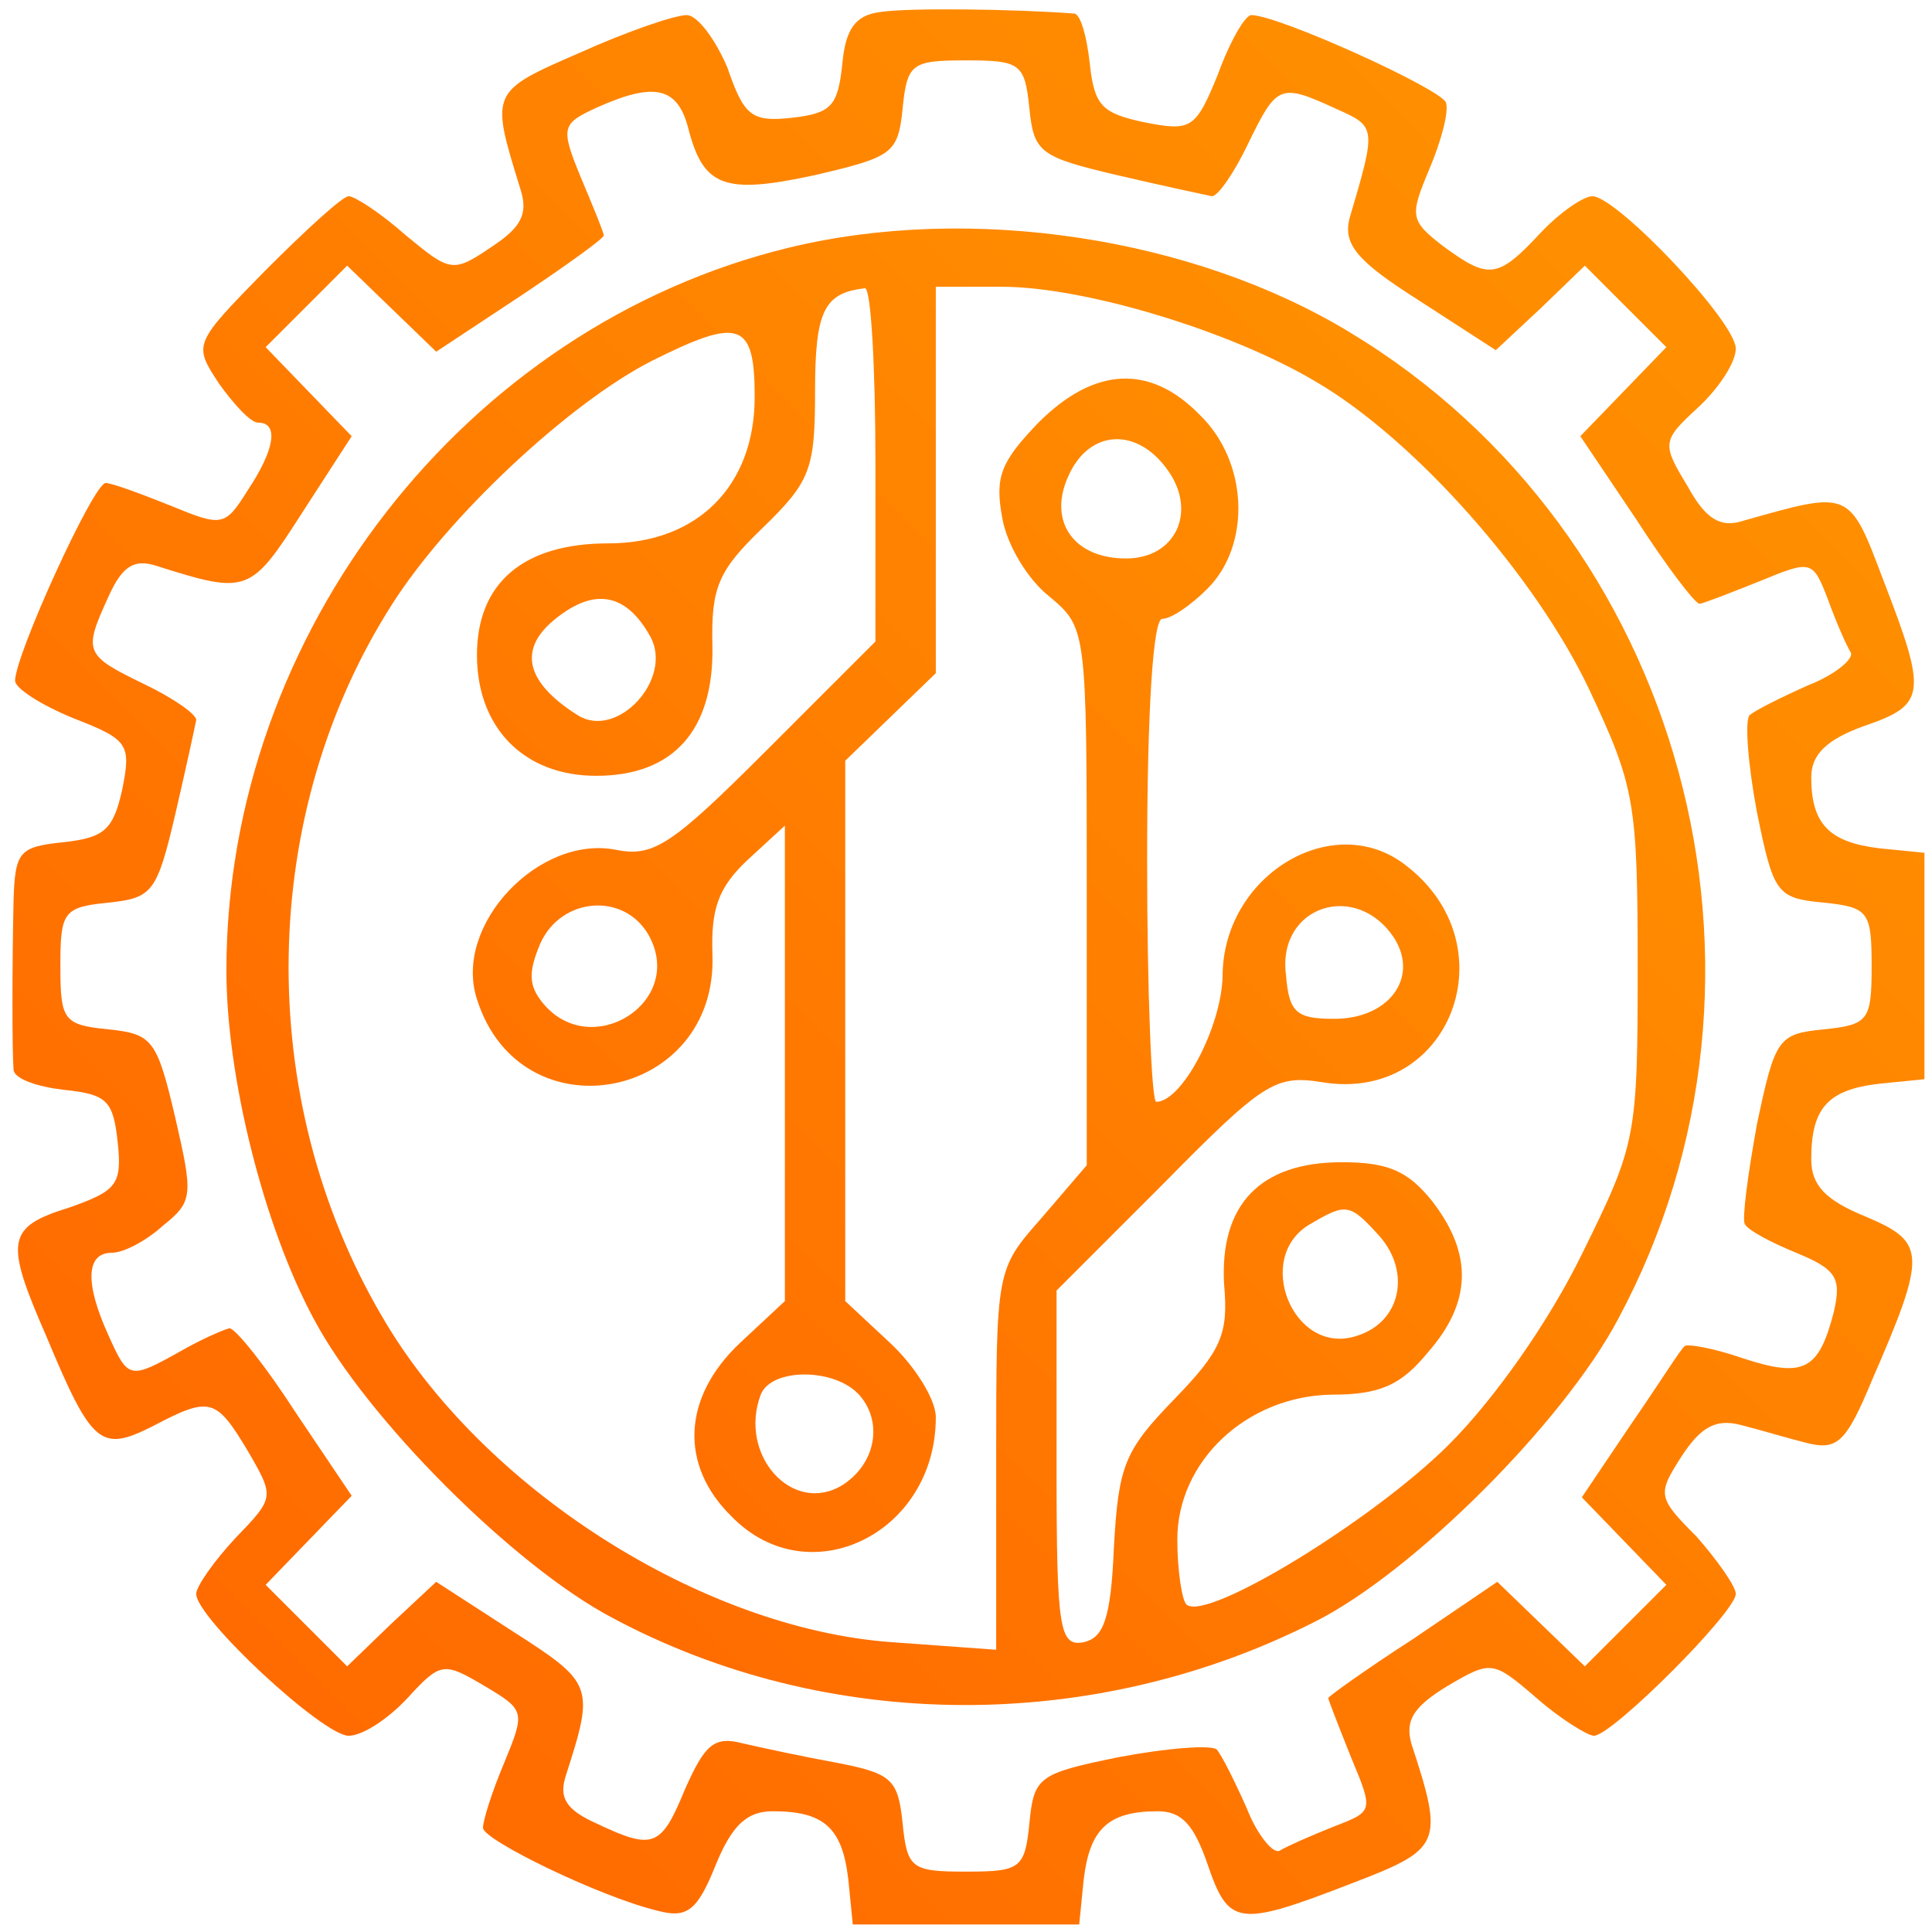
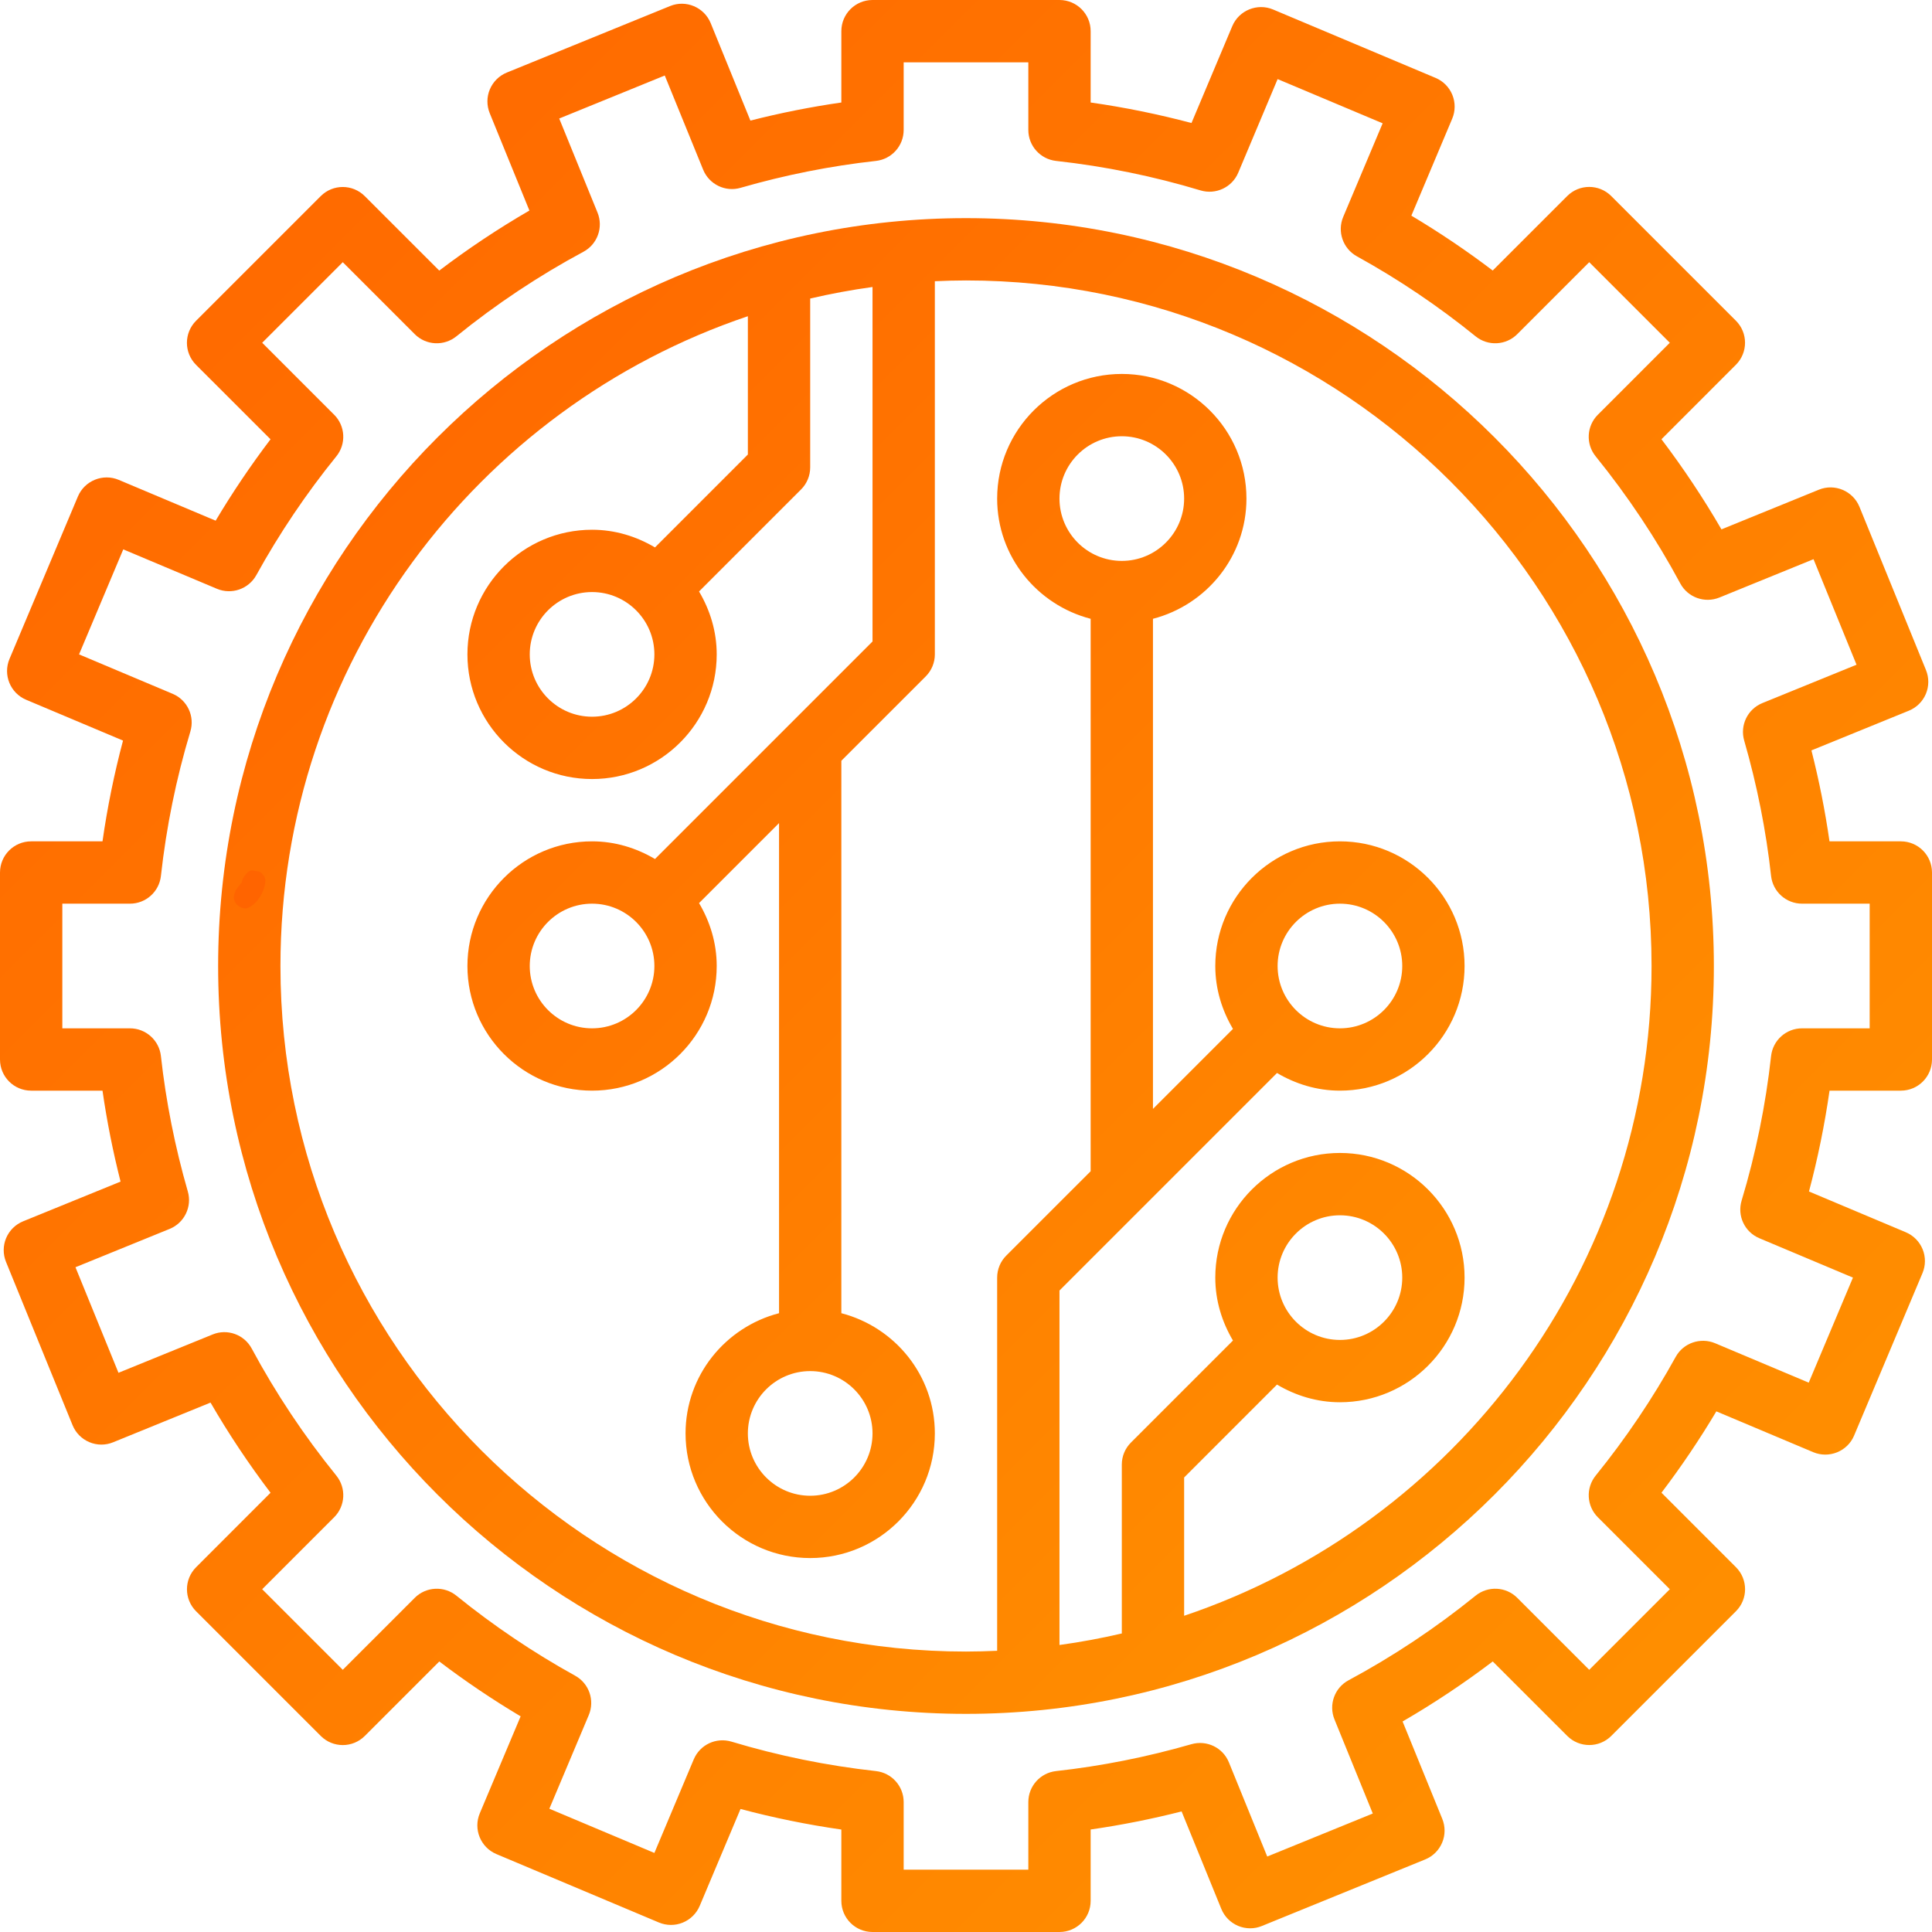
- <svg xmlns="http://www.w3.org/2000/svg" version="1.0" width="128pt" height="128pt" viewBox="0 0 128 128" preserveAspectRatio="xMidYMid meet">
+ <svg xmlns="http://www.w3.org/2000/svg" width="500" zoomAndPan="magnify" viewBox="0 0 375 375" height="500" preserveAspectRatio="xMidYMid meet" version="1.0">
  <defs>
-     <linearGradient id="edgeGradient" x1="0%" y1="0%" x2="100%" y2="100%">
-       <stop offset="0%" style="stop-color:rgb(255, 100, 0)" />
-       <stop offset="100%" style="stop-color:rgb(255, 150, 0)" />
+     <linearGradient id="orangeGradient" x1="0%" y1="0%" x2="100%" y2="100%">
+       <stop offset="0%" style="stop-color:#ff6400;stop-opacity:1" />
+       <stop offset="100%" style="stop-color:#ff9500;stop-opacity:1" />
    </linearGradient>
+     <clipPath id="4847b32c32">
+       <path d="M 45.363 168.918 L 51.535 168.918 L 51.535 176.367 L 45.363 176.367 Z M 45.363 168.918 " clip-rule="nonzero" />
+     </clipPath>
+     <clipPath id="f629ea0012">
+       <path d="M 45.75 172.801 C 48.375 169.125 49.727 168.898 50.324 169.199 C 50.926 169.426 51.523 170.324 51.523 171 C 51.523 171.75 50.699 173.023 50.102 173.324 C 49.5 173.625 48.449 173.477 47.926 173.102 C 47.398 172.727 46.875 171.824 46.949 171.148 C 47.023 170.477 47.926 169.199 48.676 168.977 C 49.352 168.824 50.852 169.426 51.227 170.023 C 51.602 170.551 51.523 171.449 51.301 172.199 C 51.074 173.176 50.25 174.602 49.5 175.273 C 48.977 175.801 48.301 176.25 47.699 176.324 C 47.176 176.324 46.574 176.102 46.125 175.727 C 45.75 175.426 45.449 174.824 45.375 174.375 C 45.301 173.852 45.75 172.801 45.75 172.801 " clip-rule="nonzero" />
+     </clipPath>
  </defs>
-   <g transform="translate(0,128) scale(0.1,-0.1)" fill="url(#edgeGradient)" stroke="none">
-     <path d="M583 1272 c-16 -2 -23 -11 -25 -35 -3 -27 -7 -32 -33 -35 -27 -3 -32 1 -43 33 -8 19 -20 35 -27 35 -8 0 -40 -11 -71 -25 -60 -26 -59 -26 -39 -91 5 -16 0 -25 -20 -38 -25 -17 -27 -16 -56 8 -17 15 -34 26 -38 26 -4 0 -28 -22 -55 -49 -48 -49 -48 -49 -31 -75 10 -14 21 -26 26 -26 14 0 11 -18 -7 -45 -15 -24 -17 -24 -51 -10 -20 8 -39 15 -43 15 -8 0 -60 -114 -60 -131 0 -5 17 -16 39 -25 36 -14 38 -17 32 -47 -6 -27 -12 -32 -39 -35 -29 -3 -32 -6 -33 -38 -1 -44 -1 -101 0 -113 1 -6 16 -11 33 -13 29 -3 33 -7 36 -35 3 -28 -1 -32 -32 -43 -42 -13 -43 -22 -15 -86 30 -72 36 -76 70 -59 38 20 42 19 63 -16 18 -31 18 -31 -8 -58 -14 -15 -26 -32 -26 -37 0 -16 84 -94 101 -94 9 0 26 11 39 25 22 24 24 24 51 8 27 -16 27 -17 13 -51 -8 -19 -14 -38 -14 -43 0 -8 78 -46 116 -55 19 -5 26 0 38 30 11 27 21 36 38 36 34 0 46 -11 50 -45 l3 -30 75 0 75 0 3 30 c4 33 16 45 49 45 16 0 24 -9 33 -35 14 -41 20 -42 95 -13 60 23 62 26 40 93 -4 15 1 24 24 38 29 17 30 17 59 -8 16 -14 34 -25 38 -25 12 0 94 82 94 94 0 5 -12 22 -26 38 -26 26 -26 28 -10 53 13 20 23 25 39 21 12 -3 32 -9 44 -12 20 -5 26 0 43 41 37 85 36 92 -4 109 -27 11 -36 21 -36 38 0 34 11 46 45 50 l30 3 0 75 0 75 -30 3 c-33 4 -45 16 -45 47 0 15 10 25 35 34 41 14 42 21 13 96 -23 61 -22 60 -93 40 -15 -5 -25 1 -37 23 -17 28 -17 30 7 52 14 13 25 30 25 39 0 18 -79 101 -95 101 -6 0 -22 -11 -35 -25 -28 -30 -34 -30 -64 -8 -22 17 -22 20 -9 51 8 19 13 38 11 44 -3 9 -111 58 -129 58 -4 0 -14 -17 -22 -39 -15 -37 -18 -38 -49 -32 -28 6 -33 11 -36 39 -2 18 -6 32 -10 33 -39 3 -111 4 -129 1z m99 -64 c3 -29 7 -32 58 -44 30 -7 58 -13 63 -14 4 0 15 16 24 35 19 39 21 40 58 23 27 -12 27 -12 9 -73 -4 -17 5 -28 46 -54 l51 -33 30 28 29 28 27 -27 27 -27 -28 -29 -29 -30 37 -55 c20 -31 39 -56 42 -56 2 0 20 7 40 15 34 14 35 14 45 -12 5 -14 12 -30 15 -35 3 -4 -10 -15 -28 -22 -18 -8 -36 -17 -39 -20 -3 -4 -1 -32 5 -64 11 -54 13 -57 44 -60 30 -3 32 -6 32 -42 0 -36 -2 -39 -32 -42 -30 -3 -32 -6 -44 -63 -6 -33 -10 -63 -8 -66 2 -4 17 -12 34 -19 27 -11 30 -17 25 -39 -10 -39 -20 -44 -60 -31 -20 7 -38 10 -39 8 -2 -1 -17 -25 -35 -51 l-33 -49 28 -29 28 -29 -27 -27 -27 -27 -29 28 -29 28 -56 -38 c-31 -20 -56 -38 -56 -39 0 -1 7 -19 15 -39 15 -36 15 -36 -11 -46 -15 -6 -31 -13 -36 -16 -4 -3 -15 10 -22 28 -8 18 -17 36 -20 39 -4 3 -32 1 -64 -5 -54 -11 -57 -13 -60 -44 -3 -30 -6 -32 -42 -32 -36 0 -39 2 -42 32 -3 29 -7 33 -43 40 -22 4 -50 10 -63 13 -19 5 -25 -1 -38 -30 -16 -39 -21 -41 -59 -23 -20 9 -25 17 -20 32 19 59 18 61 -35 95 l-51 33 -30 -28 -29 -28 -27 27 -27 27 28 29 29 30 -37 55 c-20 31 -40 56 -44 56 -4 -1 -18 -7 -32 -15 -34 -19 -35 -19 -48 10 -16 35 -15 55 2 55 8 0 23 8 34 18 20 16 20 20 8 72 -12 51 -15 55 -44 58 -30 3 -32 6 -32 42 0 36 2 39 32 42 29 3 32 7 44 58 7 30 13 58 14 63 0 4 -16 15 -35 24 -39 19 -40 21 -23 58 9 20 17 25 32 20 60 -19 62 -18 96 35 l33 51 -29 30 -28 29 27 27 27 27 30 -29 29 -28 56 37 c30 20 55 38 55 40 0 2 -7 19 -15 38 -14 34 -13 36 11 47 38 17 53 13 60 -14 10 -39 24 -44 84 -31 51 12 55 14 58 44 3 30 6 32 42 32 36 0 39 -2 42 -32z" />
-     <path d="M523 1116 c-215 -52 -373 -256 -373 -479 0 -71 25 -170 58 -231 35 -66 133 -164 198 -198 142 -76 319 -77 466 -2 65 33 164 132 200 200 123 229 43 521 -178 654 -104 63 -251 85 -371 56z m57 -143 l0 -118 -72 -72 c-63 -63 -75 -71 -100 -66 -51 10 -108 -50 -92 -99 29 -92 160 -67 156 30 -1 30 4 44 23 62 l25 23 0 -157 0 -158 -30 -28 c-38 -36 -40 -81 -5 -115 51 -52 135 -11 135 66 0 12 -14 34 -30 49 l-30 28 0 179 0 179 30 29 30 29 0 128 0 128 44 0 c54 0 151 -29 208 -63 65 -38 145 -128 181 -204 30 -64 32 -74 32 -184 0 -113 -1 -117 -37 -190 -22 -45 -58 -96 -88 -126 -50 -50 -161 -118 -174 -106 -3 3 -6 23 -6 43 0 52 46 95 102 96 32 0 46 6 64 28 29 33 30 65 3 100 -16 20 -29 26 -60 26 -54 0 -81 -28 -78 -81 3 -33 -2 -44 -33 -76 -33 -34 -37 -44 -40 -98 -2 -48 -7 -60 -20 -63 -16 -3 -18 8 -18 115 l0 118 71 71 c66 67 74 72 105 67 85 -14 125 91 55 144 -48 37 -121 -7 -121 -74 -1 -34 -27 -83 -44 -83 -3 0 -6 72 -6 160 0 100 4 160 10 160 6 0 19 9 30 20 29 29 27 84 -5 115 -33 34 -70 32 -107 -5 -25 -26 -29 -36 -24 -63 3 -18 17 -41 31 -52 25 -21 25 -21 25 -199 l0 -178 -30 -35 c-30 -34 -30 -34 -30 -160 l0 -126 -69 5 c-126 9 -272 102 -338 216 -85 145 -82 333 7 472 37 58 117 133 172 161 58 29 68 26 68 -24 0 -59 -38 -97 -97 -97 -56 0 -87 -26 -87 -74 0 -48 31 -80 79 -80 51 0 78 30 77 86 -1 39 4 50 33 78 32 31 35 39 35 91 0 53 6 65 33 68 4 1 7 -52 7 -116z m194 -5 c19 -27 5 -58 -28 -58 -35 0 -52 25 -38 55 14 31 46 32 66 3z m-343 -110 c15 -28 -22 -68 -48 -52 -35 22 -40 44 -15 64 26 21 47 17 63 -12z m-1 -198 c24 -44 -38 -83 -70 -45 -10 12 -10 21 -2 40 14 31 56 34 72 5z m494 -2 c16 -26 -4 -53 -40 -53 -25 0 -30 4 -32 29 -6 46 47 63 72 24z m-10 -197 c21 -24 14 -57 -15 -66 -42 -14 -69 52 -31 74 24 14 26 14 46 -8z m-344 -106 c15 -18 10 -45 -12 -59 -33 -20 -69 20 -54 60 7 18 50 18 66 -1z" />
+   <path fill="url(#orangeGradient)" d="M 368.953 211.695 C 372.297 211.695 375 208.988 375 205.645 L 375 169.355 C 375 166.016 372.297 163.305 368.953 163.305 L 355.105 163.305 C 354.254 157.391 353.082 151.488 351.598 145.652 L 370.512 137.945 C 372 137.34 373.18 136.168 373.809 134.691 C 374.43 133.211 374.438 131.547 373.832 130.059 L 360.918 98.371 C 359.656 95.281 356.109 93.793 353.039 95.051 L 334.133 102.75 C 330.629 96.707 326.727 90.852 322.488 85.254 L 336.938 70.801 C 339.301 68.438 339.301 64.613 336.938 62.25 L 312.742 38.055 C 310.379 35.691 306.555 35.691 304.191 38.055 L 289.734 52.508 C 284.672 48.664 279.387 45.102 273.945 41.859 L 281.871 23.043 C 282.496 21.562 282.504 19.898 281.898 18.41 C 281.293 16.922 280.125 15.742 278.645 15.121 L 247.105 1.844 C 244.066 0.562 240.484 1.988 239.184 5.074 L 231.266 23.879 C 224.844 22.172 218.293 20.836 211.695 19.895 L 211.695 6.047 C 211.695 2.711 208.988 0 205.645 0 L 169.355 0 C 166.012 0 163.305 2.711 163.305 6.047 L 163.305 19.895 C 157.391 20.746 151.488 21.918 145.652 23.406 L 137.945 4.492 C 136.68 1.398 133.137 -0.086 130.066 1.172 L 98.379 14.082 C 96.891 14.684 95.711 15.859 95.082 17.336 C 94.457 18.816 94.453 20.48 95.055 21.969 L 102.758 40.867 C 96.719 44.363 90.863 48.266 85.258 52.52 L 70.801 38.07 C 68.438 35.703 64.613 35.703 62.25 38.07 L 38.055 62.262 C 35.691 64.629 35.691 68.449 38.055 70.816 L 52.508 85.266 C 48.664 90.332 45.102 95.617 41.859 101.062 L 23.043 93.141 C 19.996 91.855 16.422 93.285 15.121 96.367 L 1.844 127.898 C 0.551 130.977 1.988 134.523 5.074 135.824 L 23.879 143.746 C 22.172 150.156 20.836 156.707 19.895 163.305 L 6.047 163.305 C 2.703 163.305 0 166.016 0 169.355 L 0 205.645 C 0 208.988 2.703 211.695 6.047 211.695 L 19.895 211.695 C 20.746 217.609 21.918 223.512 23.402 229.348 L 4.488 237.055 C 3 237.66 1.82 238.828 1.191 240.309 C 0.57 241.785 0.562 243.453 1.168 244.934 L 14.082 276.621 C 14.684 278.109 15.852 279.289 17.336 279.918 C 18.816 280.547 20.484 280.555 21.961 279.945 L 40.863 272.242 C 44.363 278.285 48.266 284.141 52.512 289.742 L 38.062 304.199 C 35.699 306.562 35.699 310.387 38.062 312.75 L 62.258 336.945 C 64.621 339.309 68.445 339.309 70.809 336.945 L 85.266 322.492 C 90.328 326.336 95.613 329.898 101.055 333.141 L 93.129 351.957 C 91.832 355.035 93.273 358.578 96.355 359.879 L 127.895 373.156 C 129.375 373.773 131.039 373.789 132.52 373.18 C 134.008 372.574 135.188 371.406 135.816 369.926 L 143.734 351.121 C 150.156 352.832 156.715 354.168 163.305 355.113 L 163.305 368.953 C 163.305 372.297 166.012 375 169.355 375 L 205.645 375 C 208.988 375 211.695 372.297 211.695 368.953 L 211.695 355.105 C 217.609 354.254 223.512 353.082 229.348 351.598 L 237.055 370.512 C 237.66 372 238.828 373.18 240.309 373.809 C 241.789 374.43 243.461 374.445 244.934 373.832 L 276.621 360.918 C 278.109 360.316 279.289 359.148 279.918 357.664 C 280.543 356.191 280.547 354.52 279.945 353.039 L 272.242 334.137 C 278.285 330.637 284.141 326.734 289.742 322.488 L 304.199 336.938 C 306.562 339.301 310.387 339.301 312.75 336.938 L 336.945 312.742 C 339.309 310.379 339.309 306.555 336.945 304.191 L 322.492 289.734 C 326.336 284.672 329.898 279.387 333.141 273.945 L 351.957 281.871 C 355.004 283.145 358.578 281.734 359.879 278.645 L 373.156 247.105 C 373.777 245.633 373.785 243.961 373.18 242.48 C 372.574 240.992 371.406 239.812 369.926 239.184 L 351.121 231.266 C 352.832 224.844 354.168 218.285 355.113 211.695 Z M 341.492 240.34 L 359.656 247.984 L 351.074 268.371 L 332.891 260.715 C 330.059 259.535 326.746 260.66 325.254 263.363 C 320.789 271.445 315.562 279.199 309.719 286.414 C 307.773 288.824 307.953 292.312 310.145 294.504 L 324.109 308.469 L 308.469 324.109 L 294.504 310.145 C 292.312 307.949 288.824 307.773 286.414 309.719 C 278.703 315.969 270.41 321.488 261.762 326.137 C 259.035 327.594 257.855 330.879 259.023 333.742 L 266.457 352.004 L 245.969 360.352 L 238.531 342.078 C 237.367 339.211 234.246 337.699 231.254 338.547 C 222.617 341.039 213.773 342.797 204.98 343.766 C 201.918 344.105 199.598 346.695 199.598 349.777 L 199.598 362.902 L 175.402 362.902 L 175.402 349.777 C 175.402 346.695 173.082 344.105 170.016 343.766 C 160.523 342.719 151.09 340.797 141.98 338.051 C 138.992 337.16 135.859 338.648 134.656 341.492 L 127.016 359.656 L 106.629 351.074 L 114.285 332.891 C 115.48 330.043 114.34 326.746 111.637 325.254 C 103.555 320.789 95.801 315.562 88.586 309.719 C 86.184 307.777 82.688 307.949 80.496 310.145 L 66.531 324.109 L 50.891 308.469 L 64.855 294.504 C 67.047 292.312 67.234 288.828 65.281 286.414 C 59.031 278.703 53.512 270.41 48.863 261.762 C 47.406 259.035 44.121 257.844 41.258 259.023 L 22.996 266.457 L 14.648 245.969 L 32.922 238.531 C 35.789 237.367 37.312 234.223 36.453 231.254 C 33.961 222.617 32.203 213.773 31.234 204.98 C 30.895 201.918 28.305 199.598 25.223 199.598 L 12.098 199.598 L 12.098 175.402 L 25.223 175.402 C 28.305 175.402 30.895 173.086 31.234 170.02 C 32.281 160.523 34.203 151.094 36.949 141.984 C 37.844 139.023 36.355 135.863 33.508 134.668 L 15.344 127.016 L 23.926 106.633 L 42.109 114.285 C 44.957 115.477 48.254 114.34 49.754 111.629 C 54.207 103.559 59.43 95.801 65.281 88.578 C 67.227 86.176 67.047 82.68 64.855 80.496 L 50.891 66.531 L 66.531 50.891 L 80.496 64.855 C 82.688 67.051 86.176 67.227 88.586 65.281 C 96.301 59.027 104.602 53.504 113.238 48.871 C 115.965 47.406 117.145 44.121 115.977 41.258 L 108.543 23.004 L 129.031 14.656 L 136.477 32.926 C 137.637 35.789 140.801 37.324 143.754 36.453 C 152.379 33.961 161.219 32.203 170.02 31.234 C 173.082 30.895 175.402 28.305 175.402 25.223 L 175.402 12.098 L 199.598 12.098 L 199.598 25.223 C 199.598 28.305 201.918 30.895 204.984 31.234 C 214.48 32.281 223.918 34.211 233.02 36.957 C 235.988 37.844 239.148 36.363 240.344 33.516 L 247.984 15.352 L 268.371 23.934 L 260.715 42.102 C 259.52 44.953 260.66 48.246 263.363 49.746 C 271.453 54.211 279.207 59.438 286.414 65.281 C 288.816 67.227 292.312 67.051 294.504 64.855 L 308.469 50.891 L 324.109 66.531 L 310.145 80.496 C 307.953 82.688 307.766 86.172 309.719 88.578 C 315.961 96.285 321.484 104.582 326.137 113.238 C 327.594 115.961 330.883 117.141 333.742 115.977 L 352.004 108.539 L 360.352 129.023 L 342.078 136.465 C 339.211 137.633 337.688 140.77 338.547 143.746 C 341.039 152.379 342.797 161.219 343.766 170.02 C 344.109 173.086 346.695 175.402 349.777 175.402 L 362.902 175.402 L 362.902 199.598 L 349.777 199.598 C 346.695 199.598 344.105 201.918 343.766 204.984 C 342.719 214.477 340.797 223.91 338.051 233.02 C 337.148 235.984 338.637 239.141 341.492 240.34 Z M 341.492 240.34 " fill-opacity="1" fill-rule="nonzero" />
+   <path fill="url(#orangeGradient)" d="M 187.5 42.34 C 107.461 42.34 42.34 107.461 42.34 187.5 C 42.34 267.539 107.461 332.66 187.5 332.66 C 267.539 332.66 332.66 267.539 332.66 187.5 C 332.66 107.461 267.539 42.34 187.5 42.34 Z M 229.84 313.621 L 229.84 286.777 L 247.867 268.746 C 251.469 270.879 255.605 272.176 260.082 272.176 C 273.422 272.176 284.273 261.328 284.273 247.984 C 284.273 234.641 273.422 223.789 260.082 223.789 C 246.738 223.789 235.887 234.641 235.887 247.984 C 235.887 252.461 237.188 256.598 239.316 260.195 L 219.516 279.996 C 218.379 281.129 217.742 282.664 217.742 284.273 L 217.742 317.055 C 213.773 317.98 209.738 318.73 205.645 319.293 L 205.645 250.488 L 247.867 208.266 C 251.469 210.395 255.605 211.695 260.082 211.695 C 273.422 211.695 284.273 200.844 284.273 187.5 C 284.273 174.156 273.422 163.305 260.082 163.305 C 246.738 163.305 235.887 174.156 235.887 187.5 C 235.887 191.977 237.188 196.113 239.316 199.711 L 223.789 215.238 L 223.789 120.109 C 234.199 117.406 241.934 108.012 241.934 96.773 C 241.934 83.43 231.086 72.582 217.742 72.582 C 204.398 72.582 193.547 83.43 193.547 96.773 C 193.547 108.012 201.285 117.406 211.695 120.109 L 211.695 227.336 L 195.32 243.707 C 194.184 244.84 193.547 246.375 193.547 247.984 L 193.547 320.414 C 191.539 320.504 189.527 320.566 187.5 320.566 C 114.129 320.566 54.434 260.871 54.434 187.5 C 54.434 128.926 92.492 79.113 145.16 61.379 L 145.16 88.223 L 127.133 106.254 C 123.531 104.121 119.395 102.824 114.918 102.824 C 101.578 102.824 90.727 113.672 90.727 127.016 C 90.727 140.359 101.578 151.211 114.918 151.211 C 128.262 151.211 139.113 140.359 139.113 127.016 C 139.113 122.539 137.812 118.402 135.684 114.805 L 155.484 95.004 C 156.621 93.871 157.258 92.328 157.258 90.727 L 157.258 57.945 C 161.227 57.02 165.262 56.27 169.355 55.707 L 169.355 124.512 L 127.133 166.734 C 123.531 164.605 119.395 163.305 114.918 163.305 C 101.578 163.305 90.727 174.156 90.727 187.5 C 90.727 200.844 101.578 211.695 114.918 211.695 C 128.262 211.695 139.113 200.844 139.113 187.5 C 139.113 183.023 137.812 178.887 135.684 175.289 L 151.211 159.762 L 151.211 254.891 C 140.801 257.594 133.066 266.98 133.066 278.227 C 133.066 291.57 143.914 302.418 157.258 302.418 C 170.602 302.418 181.453 291.57 181.453 278.227 C 181.453 266.98 173.715 257.594 163.305 254.891 L 163.305 147.664 L 179.68 131.293 C 180.816 130.16 181.453 128.617 181.453 127.016 L 181.453 54.586 C 183.461 54.496 185.473 54.434 187.5 54.434 C 260.871 54.434 320.566 114.129 320.566 187.5 C 320.566 246.074 282.508 295.887 229.84 313.621 Z M 247.984 247.984 C 247.984 241.312 253.41 235.887 260.082 235.887 C 266.754 235.887 272.176 241.312 272.176 247.984 C 272.176 254.656 266.754 260.082 260.082 260.082 C 253.41 260.082 247.984 254.656 247.984 247.984 Z M 217.742 108.871 C 211.07 108.871 205.645 103.445 205.645 96.773 C 205.645 90.102 211.07 84.676 217.742 84.676 C 224.414 84.676 229.84 90.102 229.84 96.773 C 229.84 103.445 224.414 108.871 217.742 108.871 Z M 247.984 187.5 C 247.984 180.828 253.41 175.402 260.082 175.402 C 266.754 175.402 272.176 180.828 272.176 187.5 C 272.176 194.172 266.754 199.598 260.082 199.598 C 253.41 199.598 247.984 194.172 247.984 187.5 Z M 127.016 127.016 C 127.016 133.688 121.59 139.113 114.918 139.113 C 108.246 139.113 102.824 133.688 102.824 127.016 C 102.824 120.344 108.246 114.918 114.918 114.918 C 121.59 114.918 127.016 120.344 127.016 127.016 Z M 157.258 266.129 C 163.93 266.129 169.355 271.555 169.355 278.227 C 169.355 284.898 163.93 290.324 157.258 290.324 C 150.586 290.324 145.16 284.898 145.16 278.227 C 145.16 271.555 150.586 266.129 157.258 266.129 Z M 127.016 187.5 C 127.016 194.172 121.59 199.598 114.918 199.598 C 108.246 199.598 102.824 194.172 102.824 187.5 C 102.824 180.828 108.246 175.402 114.918 175.402 C 121.59 175.402 127.016 180.828 127.016 187.5 Z M 127.016 187.5 " fill-opacity="1" fill-rule="nonzero" />
+   <g clip-path="url(#4847b32c32)">
+     <g clip-path="url(#f629ea0012)">
+       <path fill="#ff6400" d="M 42.375 165.977 L 54.523 165.977 L 54.523 179.312 L 42.375 179.312 Z M 42.375 165.977 " fill-opacity="1" fill-rule="nonzero" />
+     </g>
  </g>
</svg>
